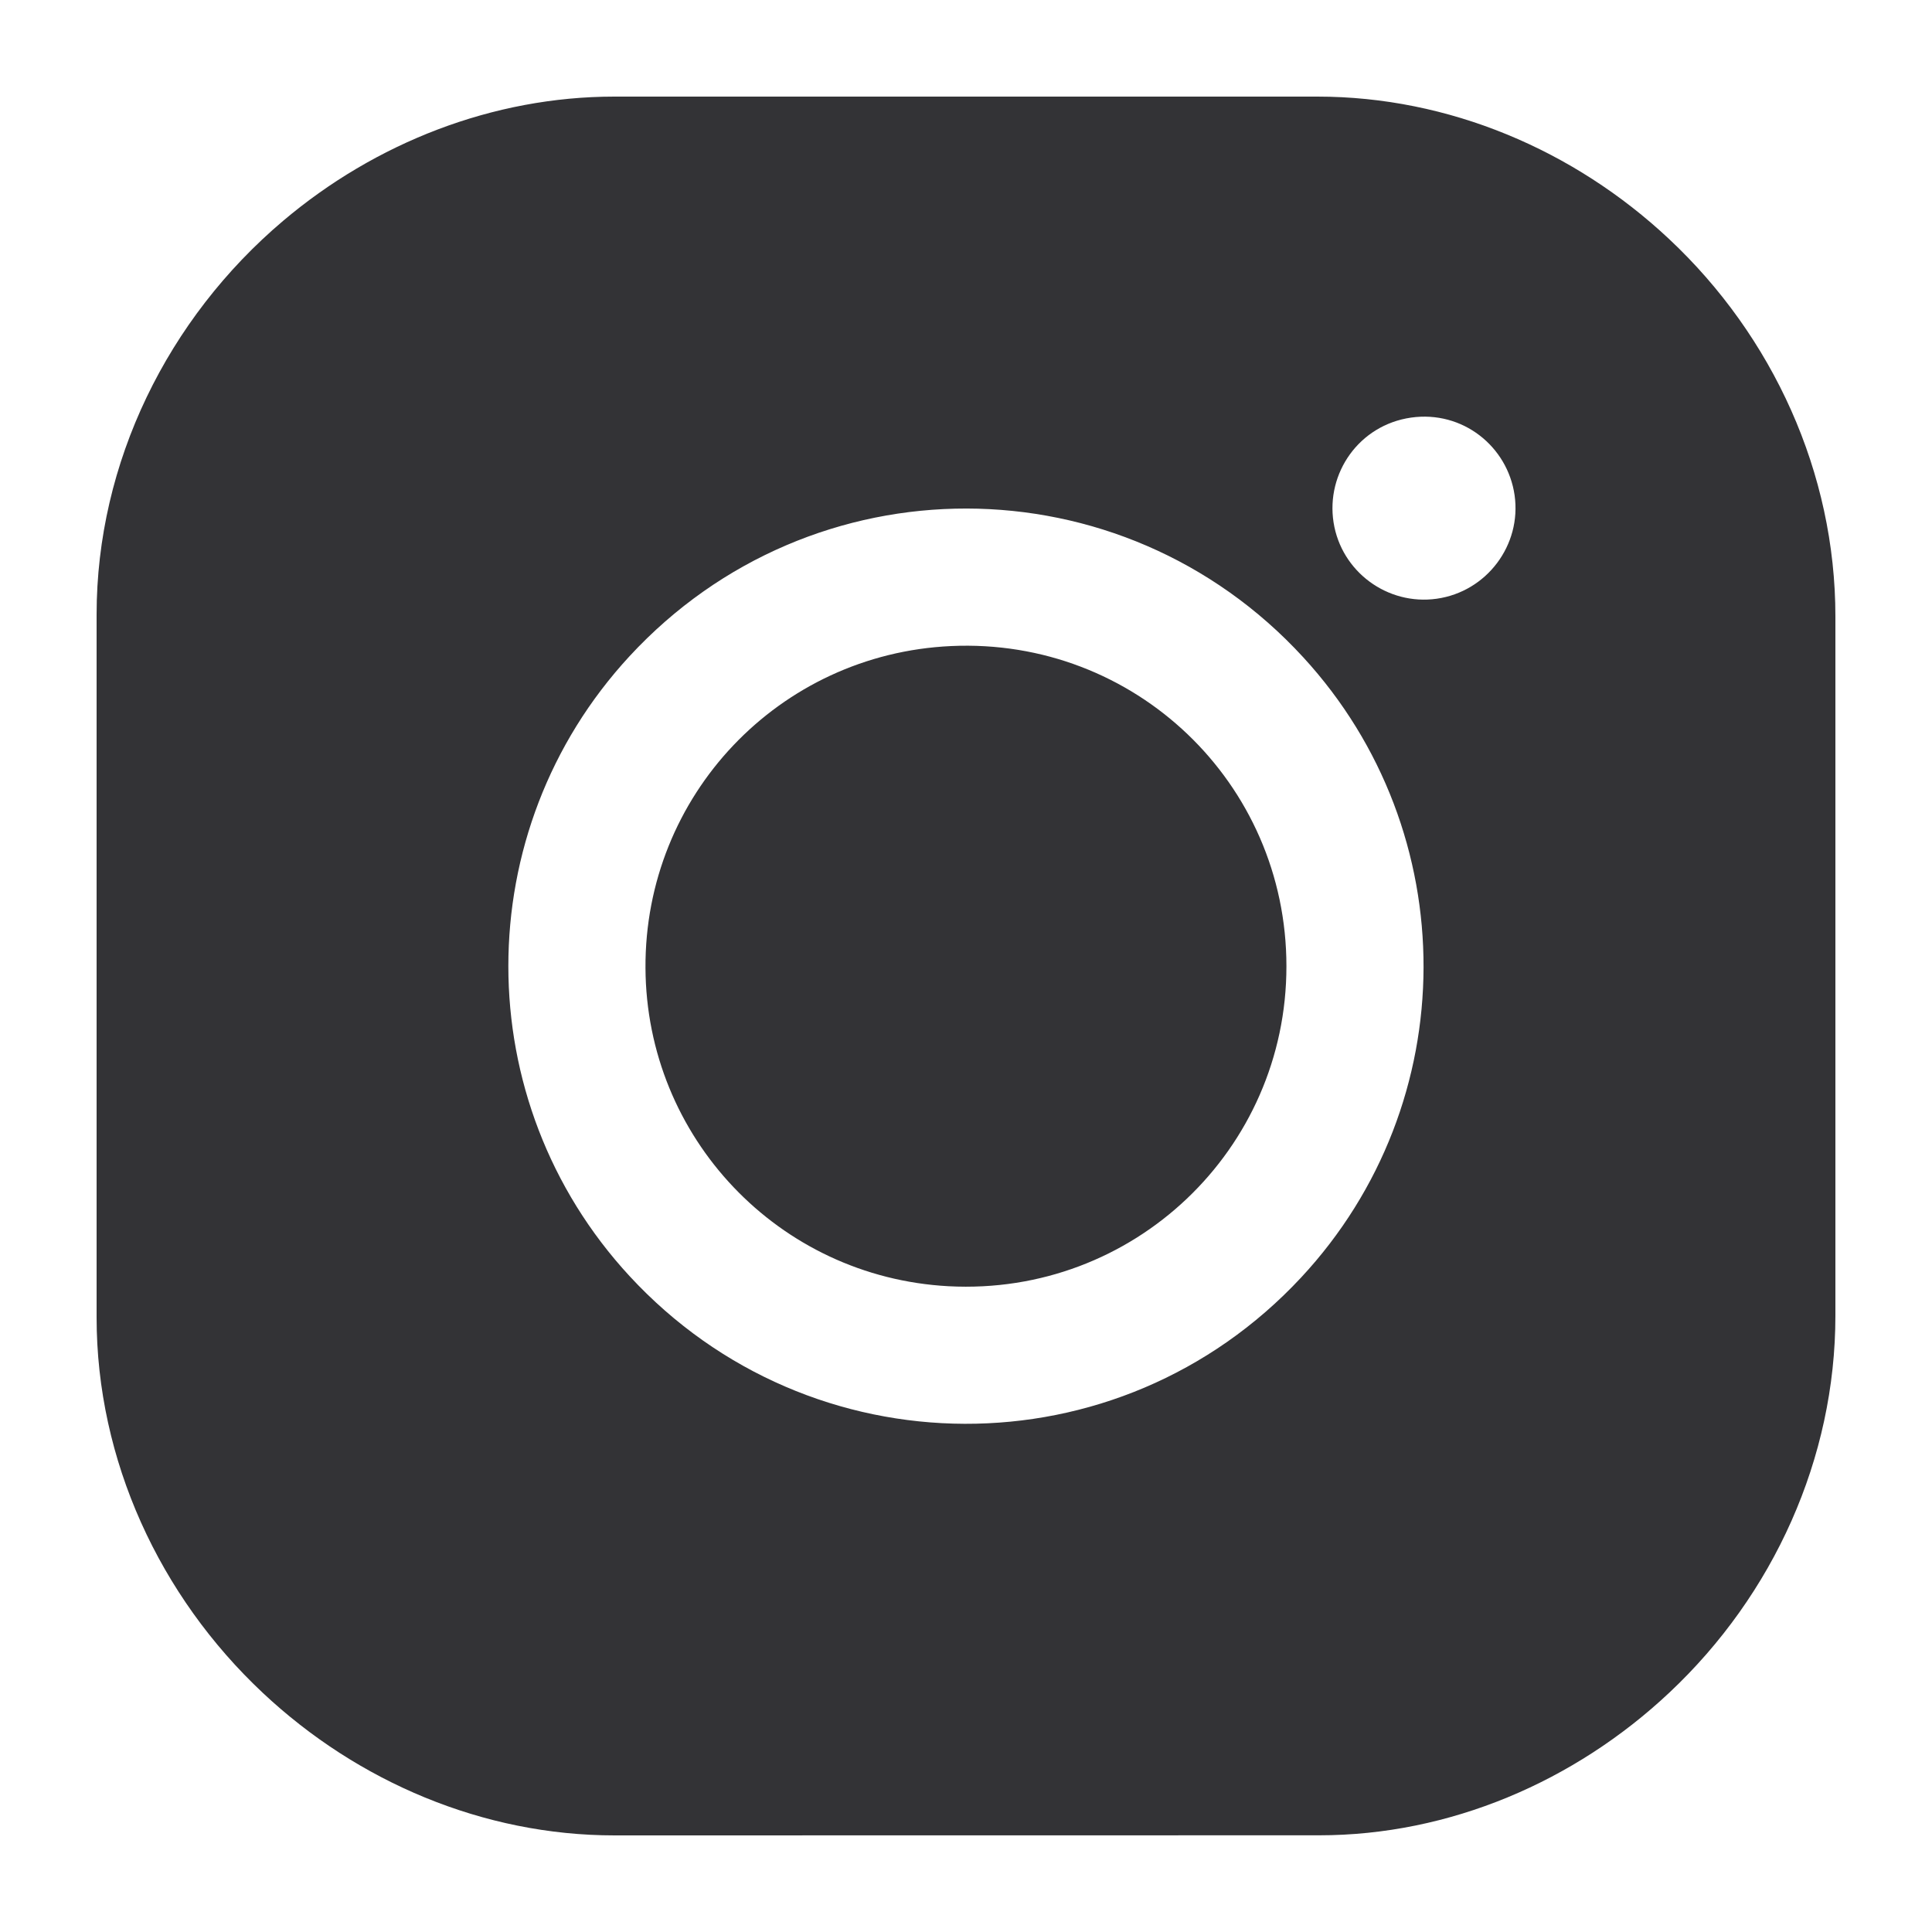
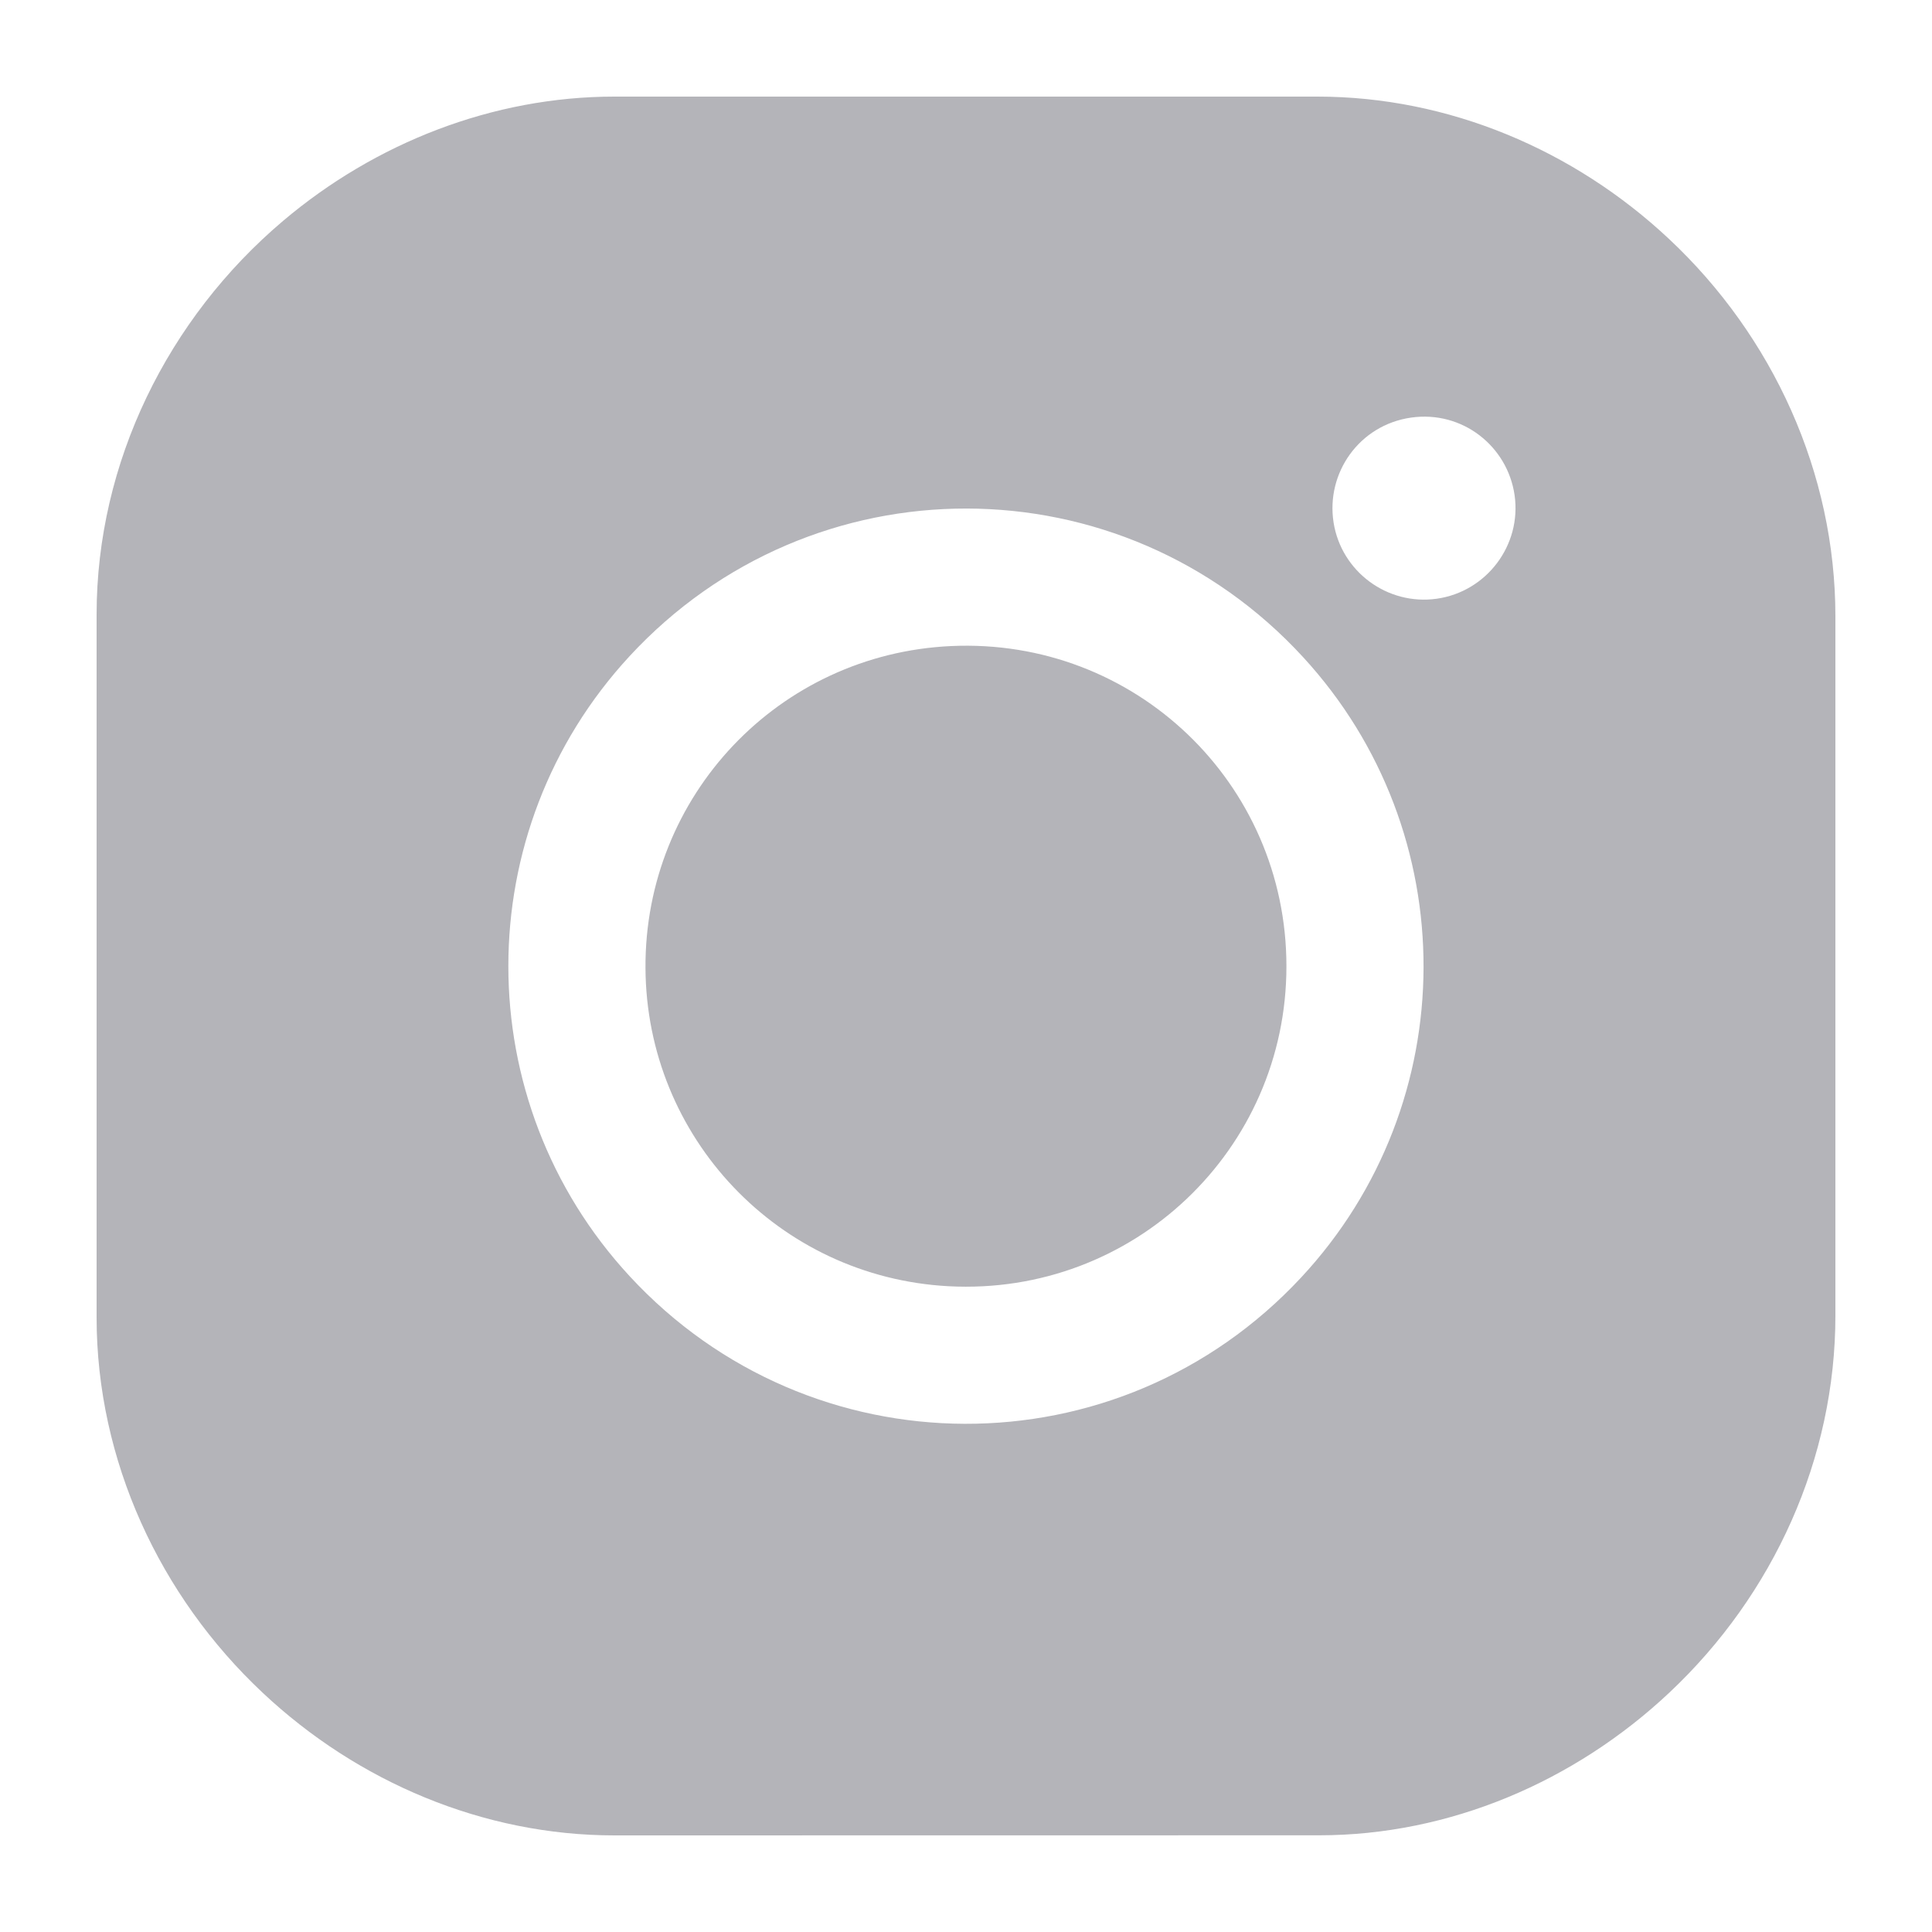
<svg xmlns="http://www.w3.org/2000/svg" preserveAspectRatio="none" overflow="visible" style="display: block;" width="20" height="20" viewBox="0 0 20 20" fill="none">
  <g id="Social Link">
-     <path id="Subtract" d="M13.638 1C14.996 1 16.295 1.552 17.278 2.474C18.354 3.482 19 4.896 19 6.381V13.619C19 15.097 18.36 16.508 17.282 17.521C16.301 18.444 15.004 18.999 13.656 18.999L6.361 19C5.004 19 3.703 18.447 2.721 17.525C1.651 16.522 1 15.115 1 13.638V6.362C1 4.787 1.737 3.296 2.931 2.286C3.885 1.479 5.101 1 6.361 1H13.638ZM13.491 6.804C11.609 4.755 8.404 4.751 6.517 6.793C4.844 8.603 4.844 11.4 6.518 13.211C8.39 15.237 11.578 15.255 13.468 13.226C15.155 11.415 15.156 8.616 13.491 6.804ZM9.845 6.688C11.744 6.6 13.317 8.104 13.317 10.002C13.318 11.902 11.732 13.417 9.819 13.315C8.058 13.22 6.691 11.773 6.682 10.021C6.672 8.234 8.065 6.77 9.845 6.688ZM14.607 4.323C14.07 4.4 13.725 4.897 13.805 5.408C13.885 5.918 14.363 6.27 14.873 6.198C15.389 6.125 15.753 5.644 15.679 5.126C15.606 4.62 15.14 4.247 14.607 4.323Z" fill="#333336" />
+     <path id="Subtract" d="M13.638 1C14.996 1 16.295 1.552 17.278 2.474C18.354 3.482 19 4.896 19 6.381V13.619C19 15.097 18.36 16.508 17.282 17.521C16.301 18.444 15.004 18.999 13.656 18.999L6.361 19C5.004 19 3.703 18.447 2.721 17.525C1.651 16.522 1 15.115 1 13.638V6.362C1 4.787 1.737 3.296 2.931 2.286C3.885 1.479 5.101 1 6.361 1H13.638ZM13.491 6.804C11.609 4.755 8.404 4.751 6.517 6.793C4.844 8.603 4.844 11.4 6.518 13.211C8.39 15.237 11.578 15.255 13.468 13.226C15.155 11.415 15.156 8.616 13.491 6.804ZM9.845 6.688C11.744 6.6 13.317 8.104 13.317 10.002C13.318 11.902 11.732 13.417 9.819 13.315C8.058 13.22 6.691 11.773 6.682 10.021C6.672 8.234 8.065 6.77 9.845 6.688ZM14.607 4.323C14.07 4.4 13.725 4.897 13.805 5.408C13.885 5.918 14.363 6.27 14.873 6.198C15.389 6.125 15.753 5.644 15.679 5.126C15.606 4.62 15.14 4.247 14.607 4.323Z" fill="#B4B4B9" />
  </g>
</svg>
